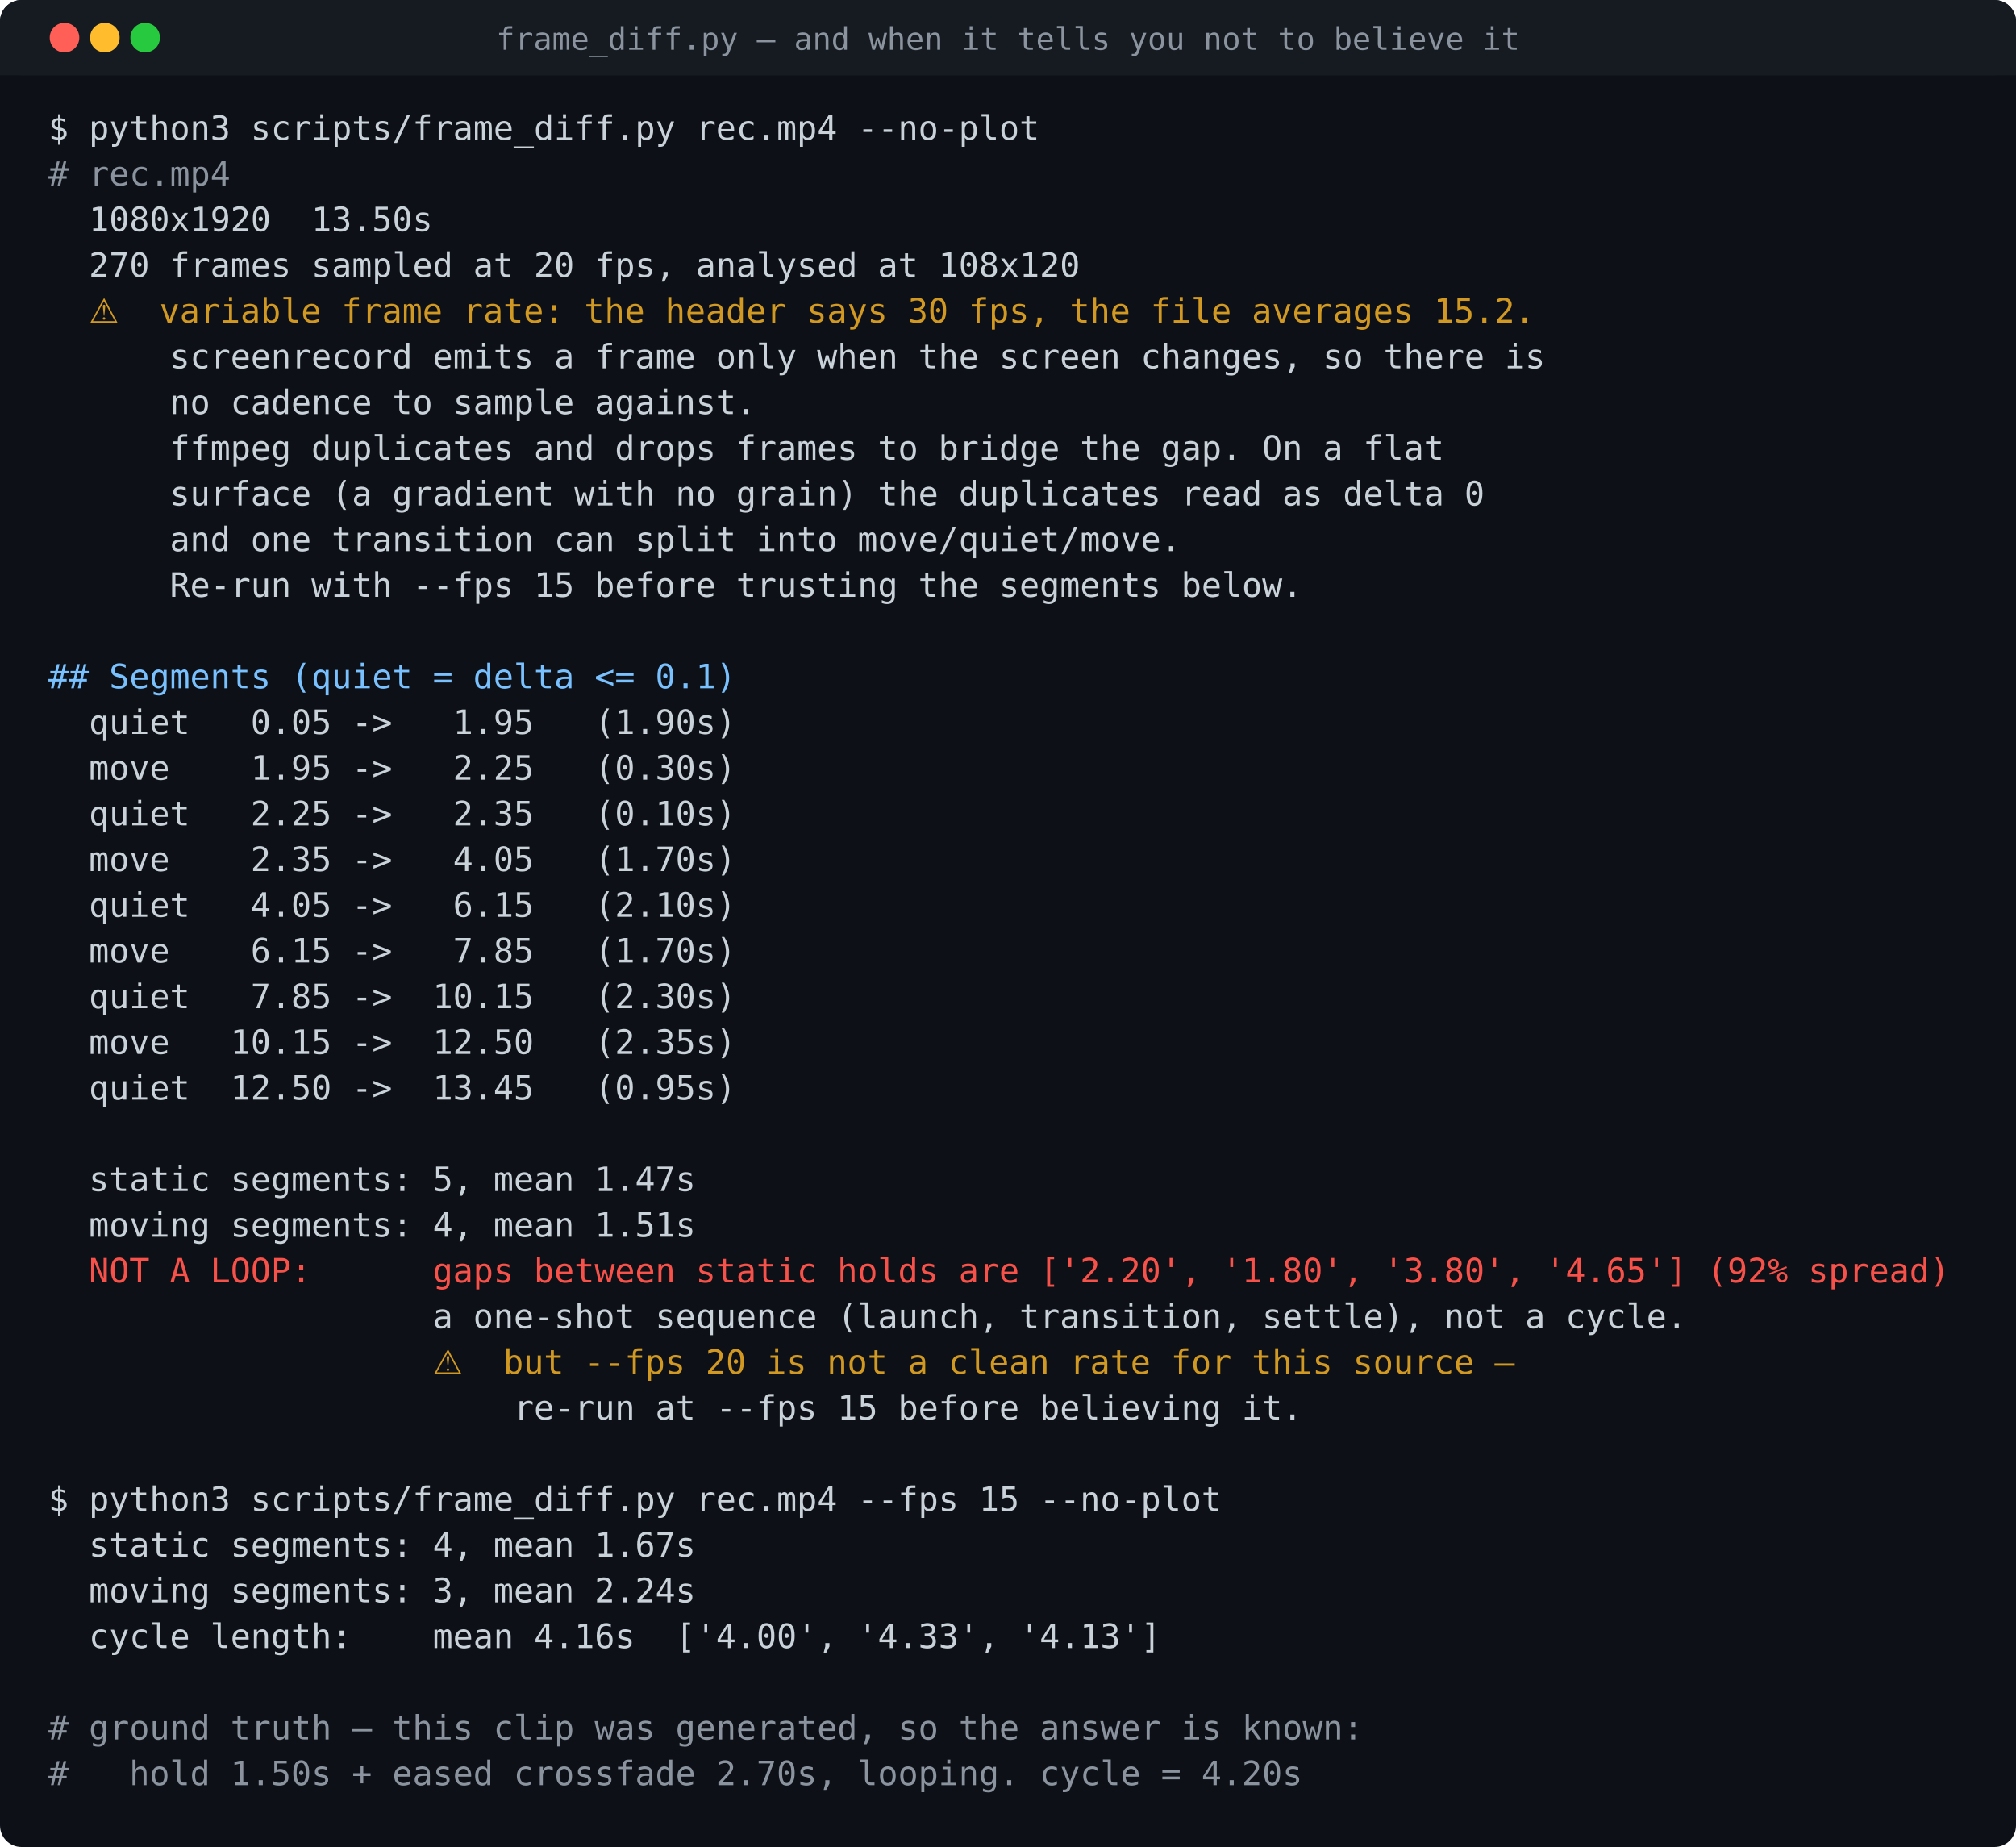
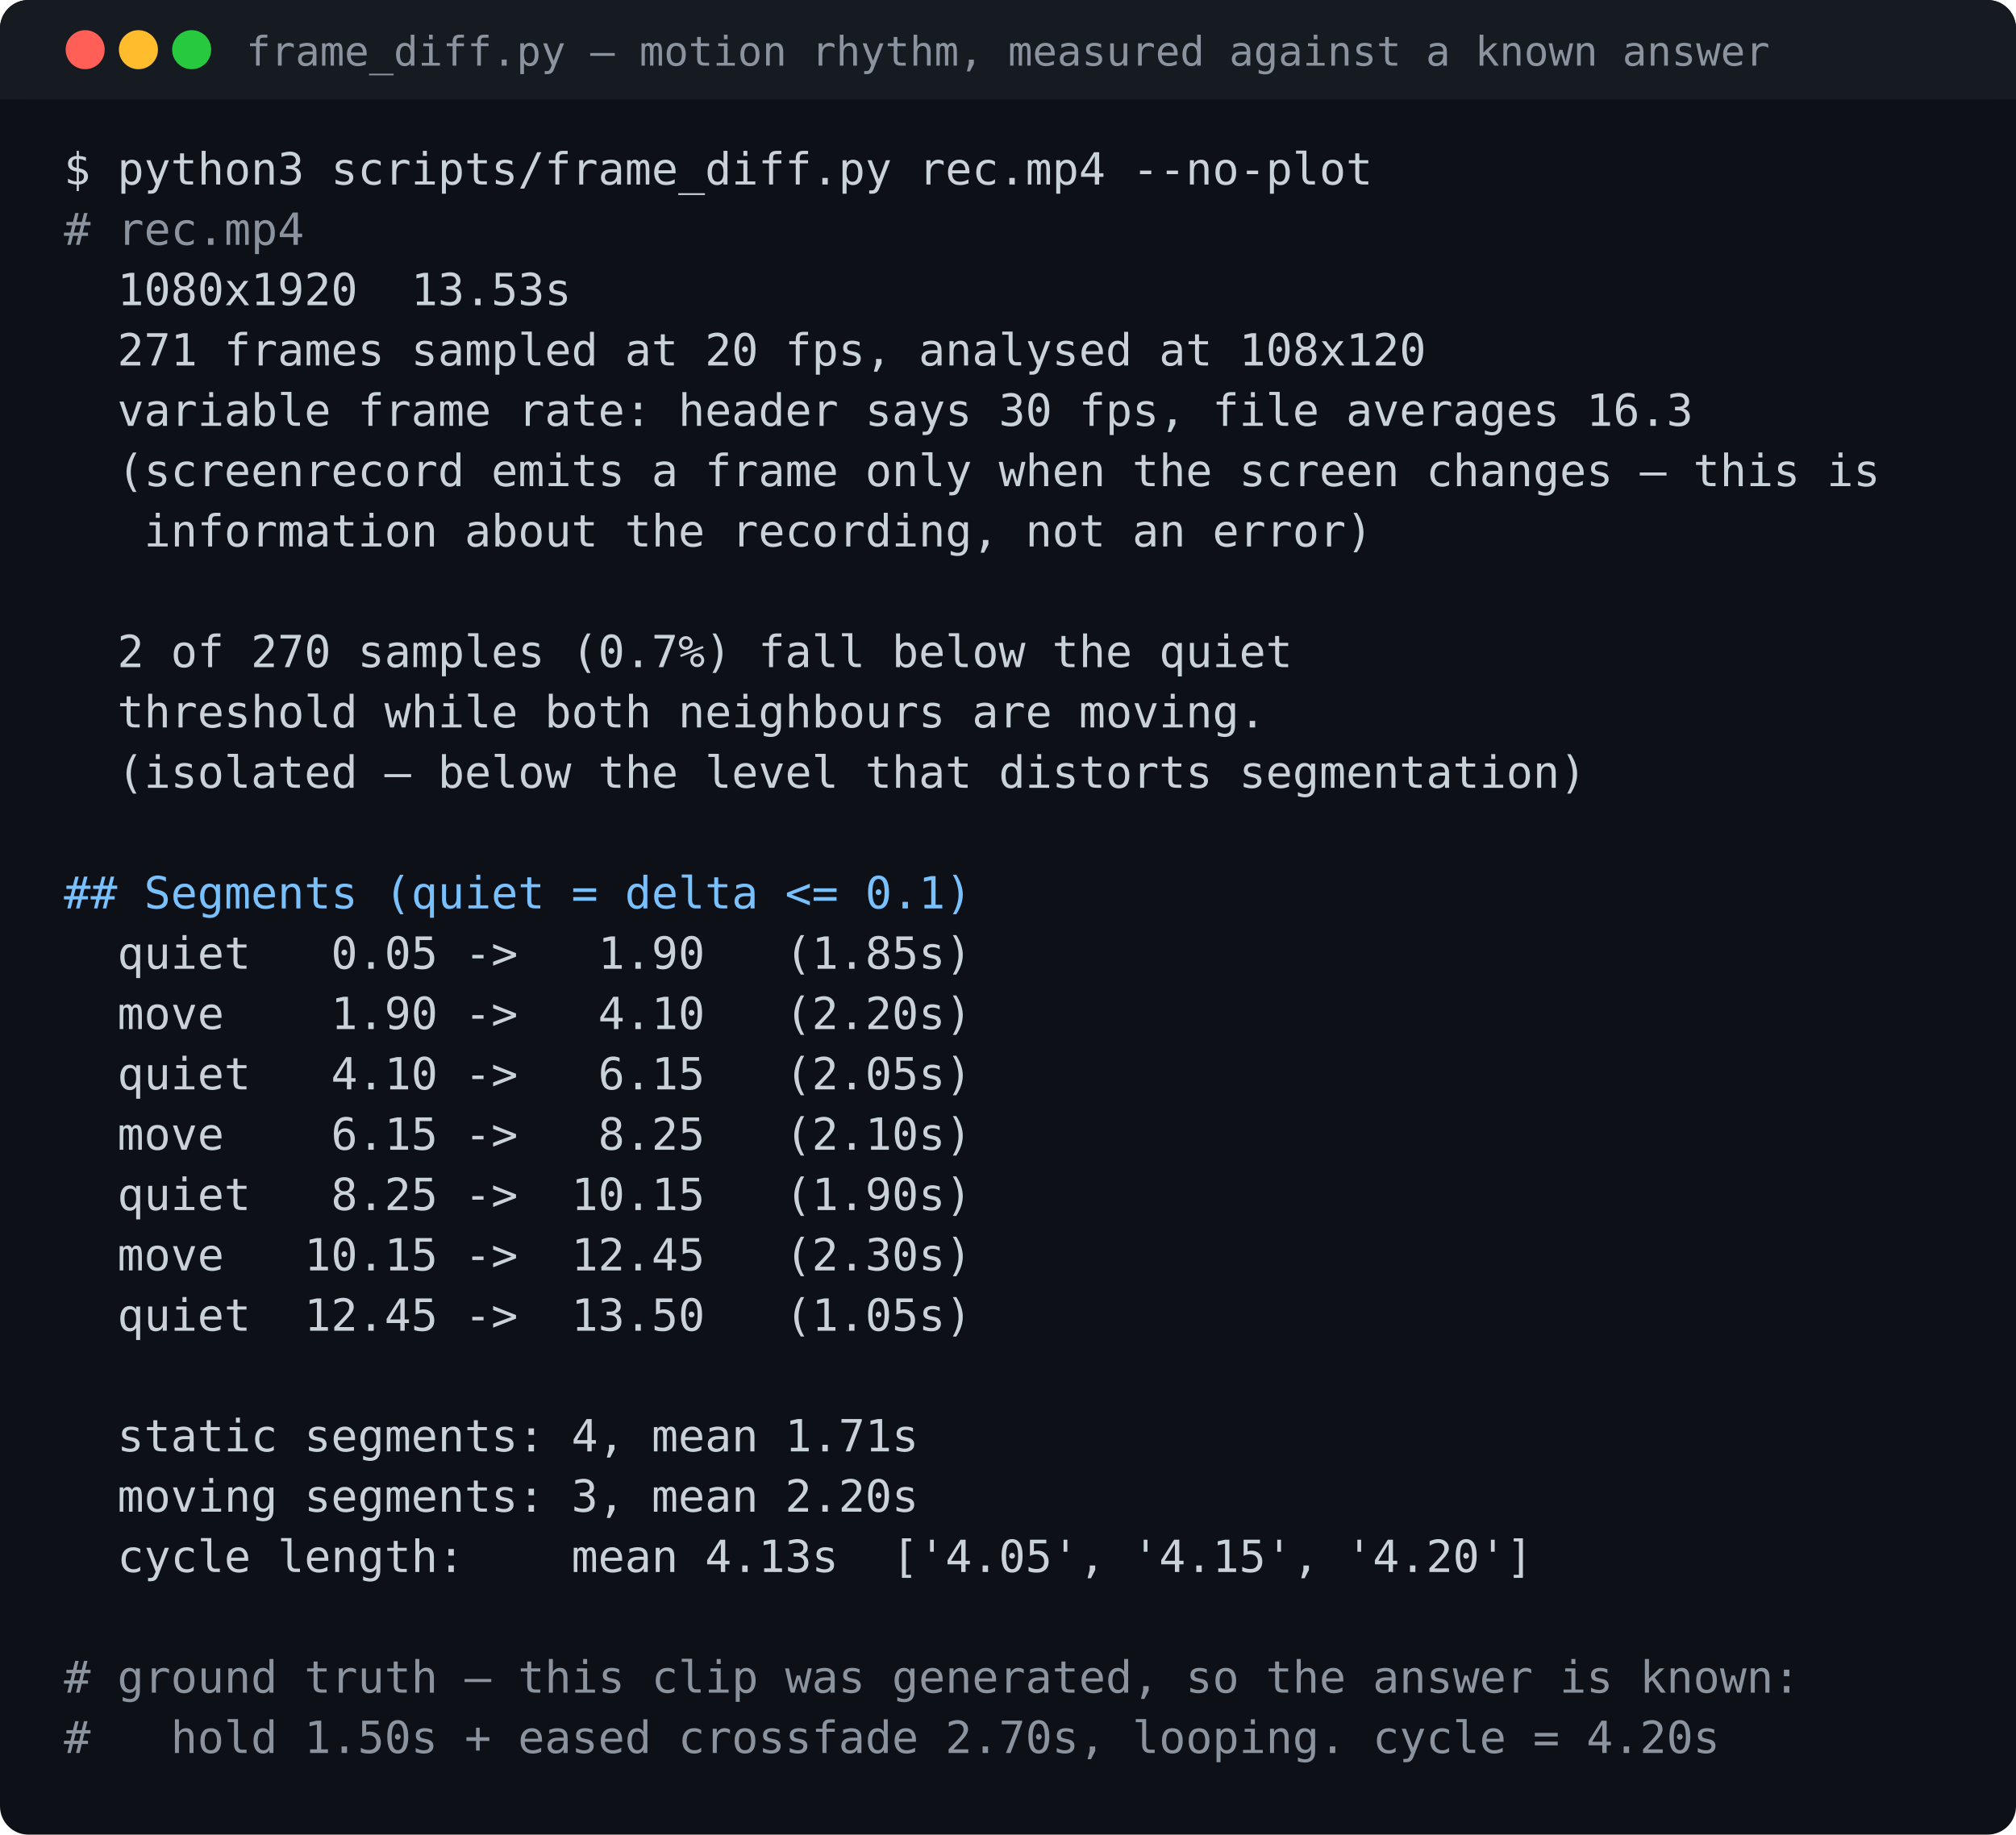
- <svg xmlns="http://www.w3.org/2000/svg" width="750" height="687" viewBox="0 0 750 687" font-family="ui-monospace,SFMono-Regular,Menlo,Consolas,monospace" font-size="12.5">
-   <rect width="750" height="687" rx="8" fill="#0d1117" />
-   <rect width="750" height="28" rx="8" fill="#161b22" />
-   <rect y="20" width="750" height="8" fill="#161b22" />
+ <svg xmlns="http://www.w3.org/2000/svg" width="568" height="517" viewBox="0 0 568 517" font-family="ui-monospace,SFMono-Regular,Menlo,Consolas,monospace" font-size="12.5">
+   <rect width="568" height="517" rx="8" fill="#0d1117" />
+   <rect width="568" height="28" rx="8" fill="#161b22" />
+   <rect y="20" width="568" height="8" fill="#161b22" />
  <circle cx="24" cy="14" r="5.5" fill="#ff5f56" />
  <circle cx="39" cy="14" r="5.5" fill="#ffbd2e" />
  <circle cx="54" cy="14" r="5.5" fill="#27c93f" />
-   <text x="375.0" y="18.5" fill="#8b949e" font-size="11.5" text-anchor="middle">frame_diff.py — and when it tells you not to believe it</text>
+   <text x="284.0" y="18.5" fill="#8b949e" font-size="11.5" text-anchor="middle">frame_diff.py — motion rhythm, measured against a known answer</text>
  <text x="18" y="52.0" fill="#c9d1d9" xml:space="preserve">$ python3 scripts/frame_diff.py rec.mp4 --no-plot</text>
  <text x="18" y="69.0" fill="#8b949e" xml:space="preserve"># rec.mp4</text>
-   <text x="18" y="86.0" fill="#c9d1d9" xml:space="preserve">  1080x1920  13.50s</text>
-   <text x="18" y="103.0" fill="#c9d1d9" xml:space="preserve">  270 frames sampled at 20 fps, analysed at 108x120</text>
-   <text x="18" y="120.0" fill="#d29922" xml:space="preserve">  ⚠️  variable frame rate: the header says 30 fps, the file averages 15.2.</text>
-   <text x="18" y="137.0" fill="#c9d1d9" xml:space="preserve">      screenrecord emits a frame only when the screen changes, so there is</text>
-   <text x="18" y="154.0" fill="#c9d1d9" xml:space="preserve">      no cadence to sample against.</text>
-   <text x="18" y="171.0" fill="#c9d1d9" xml:space="preserve">      ffmpeg duplicates and drops frames to bridge the gap. On a flat</text>
-   <text x="18" y="188.0" fill="#c9d1d9" xml:space="preserve">      surface (a gradient with no grain) the duplicates read as delta 0</text>
-   <text x="18" y="205.0" fill="#c9d1d9" xml:space="preserve">      and one transition can split into move/quiet/move.</text>
-   <text x="18" y="222.0" fill="#c9d1d9" xml:space="preserve">      Re-run with --fps 15 before trusting the segments below.</text>
+   <text x="18" y="86.0" fill="#c9d1d9" xml:space="preserve">  1080x1920  13.53s</text>
+   <text x="18" y="103.0" fill="#c9d1d9" xml:space="preserve">  271 frames sampled at 20 fps, analysed at 108x120</text>
+   <text x="18" y="120.0" fill="#c9d1d9" xml:space="preserve">  variable frame rate: header says 30 fps, file averages 16.3</text>
+   <text x="18" y="137.0" fill="#c9d1d9" xml:space="preserve">  (screenrecord emits a frame only when the screen changes — this is</text>
+   <text x="18" y="154.0" fill="#c9d1d9" xml:space="preserve">   information about the recording, not an error)</text>
+   <text x="18" y="188.0" fill="#c9d1d9" xml:space="preserve">  2 of 270 samples (0.7%) fall below the quiet</text>
+   <text x="18" y="205.0" fill="#c9d1d9" xml:space="preserve">  threshold while both neighbours are moving.</text>
+   <text x="18" y="222.0" fill="#c9d1d9" xml:space="preserve">  (isolated — below the level that distorts segmentation)</text>
  <text x="18" y="256.0" fill="#79c0ff" xml:space="preserve">## Segments (quiet = delta &lt;= 0.1)</text>
-   <text x="18" y="273.0" fill="#c9d1d9" xml:space="preserve">  quiet   0.05 -&gt;   1.95   (1.90s)</text>
-   <text x="18" y="290.0" fill="#c9d1d9" xml:space="preserve">  move    1.95 -&gt;   2.25   (0.30s)</text>
-   <text x="18" y="307.0" fill="#c9d1d9" xml:space="preserve">  quiet   2.25 -&gt;   2.35   (0.10s)</text>
-   <text x="18" y="324.0" fill="#c9d1d9" xml:space="preserve">  move    2.35 -&gt;   4.05   (1.70s)</text>
-   <text x="18" y="341.0" fill="#c9d1d9" xml:space="preserve">  quiet   4.05 -&gt;   6.15   (2.10s)</text>
-   <text x="18" y="358.0" fill="#c9d1d9" xml:space="preserve">  move    6.15 -&gt;   7.85   (1.70s)</text>
-   <text x="18" y="375.0" fill="#c9d1d9" xml:space="preserve">  quiet   7.85 -&gt;  10.15   (2.30s)</text>
-   <text x="18" y="392.0" fill="#c9d1d9" xml:space="preserve">  move   10.15 -&gt;  12.50   (2.35s)</text>
-   <text x="18" y="409.0" fill="#c9d1d9" xml:space="preserve">  quiet  12.50 -&gt;  13.45   (0.95s)</text>
-   <text x="18" y="443.0" fill="#c9d1d9" xml:space="preserve">  static segments: 5, mean 1.47s</text>
-   <text x="18" y="460.0" fill="#c9d1d9" xml:space="preserve">  moving segments: 4, mean 1.51s</text>
-   <text x="18" y="477.0" fill="#f85149" xml:space="preserve">  NOT A LOOP:      gaps between static holds are ['2.20', '1.80', '3.80', '4.65'] (92% spread)</text>
-   <text x="18" y="494.0" fill="#c9d1d9" xml:space="preserve">                   a one-shot sequence (launch, transition, settle), not a cycle.</text>
-   <text x="18" y="511.0" fill="#d29922" xml:space="preserve">                   ⚠️  but --fps 20 is not a clean rate for this source —</text>
-   <text x="18" y="528.0" fill="#c9d1d9" xml:space="preserve">                       re-run at --fps 15 before believing it.</text>
-   <text x="18" y="562.0" fill="#c9d1d9" xml:space="preserve">$ python3 scripts/frame_diff.py rec.mp4 --fps 15 --no-plot</text>
-   <text x="18" y="579.0" fill="#c9d1d9" xml:space="preserve">  static segments: 4, mean 1.67s</text>
-   <text x="18" y="596.0" fill="#c9d1d9" xml:space="preserve">  moving segments: 3, mean 2.24s</text>
-   <text x="18" y="613.0" fill="#c9d1d9" xml:space="preserve">  cycle length:    mean 4.16s  ['4.00', '4.33', '4.13']</text>
-   <text x="18" y="647.0" fill="#8b949e" xml:space="preserve"># ground truth — this clip was generated, so the answer is known:</text>
-   <text x="18" y="664.0" fill="#8b949e" xml:space="preserve">#   hold 1.50s + eased crossfade 2.70s, looping. cycle = 4.20s</text>
+   <text x="18" y="273.0" fill="#c9d1d9" xml:space="preserve">  quiet   0.05 -&gt;   1.90   (1.85s)</text>
+   <text x="18" y="290.0" fill="#c9d1d9" xml:space="preserve">  move    1.90 -&gt;   4.10   (2.20s)</text>
+   <text x="18" y="307.0" fill="#c9d1d9" xml:space="preserve">  quiet   4.10 -&gt;   6.15   (2.05s)</text>
+   <text x="18" y="324.0" fill="#c9d1d9" xml:space="preserve">  move    6.15 -&gt;   8.25   (2.10s)</text>
+   <text x="18" y="341.0" fill="#c9d1d9" xml:space="preserve">  quiet   8.25 -&gt;  10.15   (1.90s)</text>
+   <text x="18" y="358.0" fill="#c9d1d9" xml:space="preserve">  move   10.15 -&gt;  12.45   (2.30s)</text>
+   <text x="18" y="375.0" fill="#c9d1d9" xml:space="preserve">  quiet  12.45 -&gt;  13.50   (1.05s)</text>
+   <text x="18" y="409.0" fill="#c9d1d9" xml:space="preserve">  static segments: 4, mean 1.71s</text>
+   <text x="18" y="426.0" fill="#c9d1d9" xml:space="preserve">  moving segments: 3, mean 2.20s</text>
+   <text x="18" y="443.0" fill="#c9d1d9" xml:space="preserve">  cycle length:    mean 4.13s  ['4.05', '4.15', '4.20']</text>
+   <text x="18" y="477.0" fill="#8b949e" xml:space="preserve"># ground truth — this clip was generated, so the answer is known:</text>
+   <text x="18" y="494.0" fill="#8b949e" xml:space="preserve">#   hold 1.50s + eased crossfade 2.70s, looping. cycle = 4.20s</text>
</svg>
